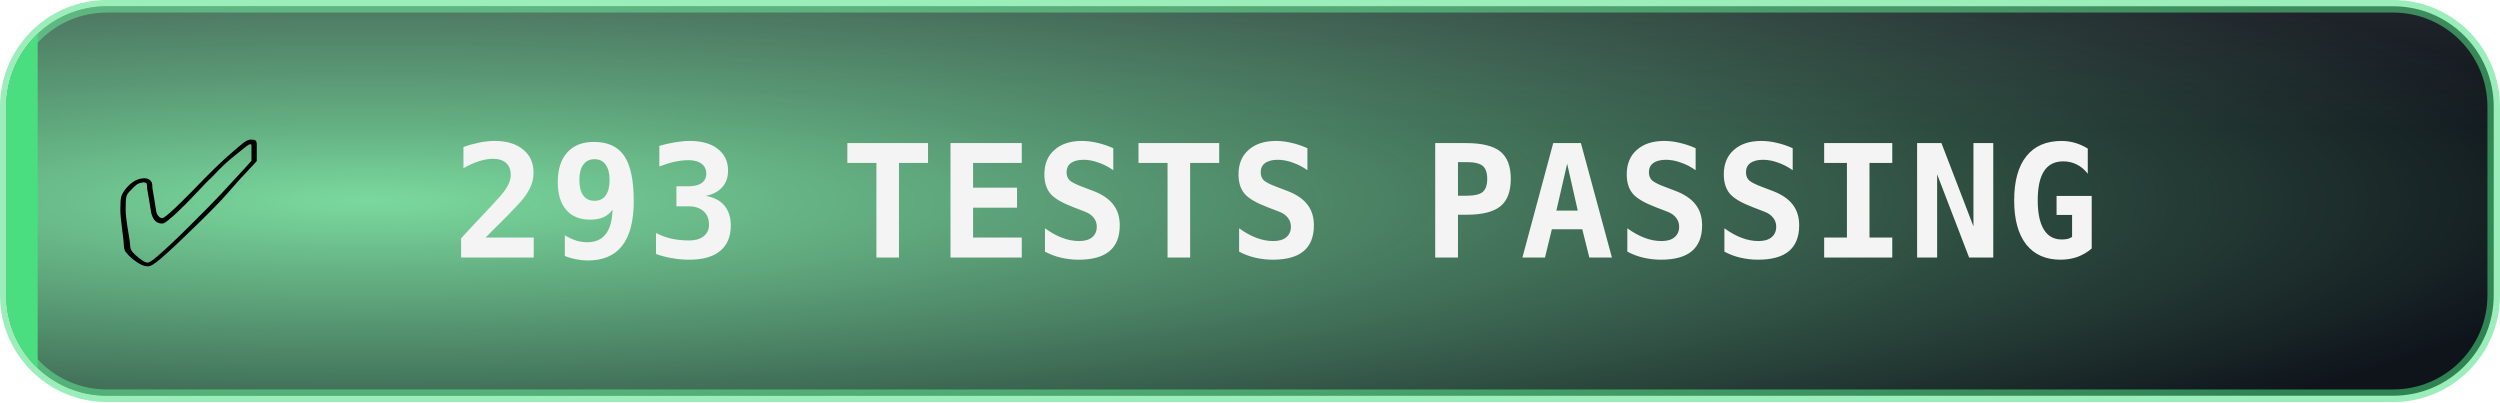
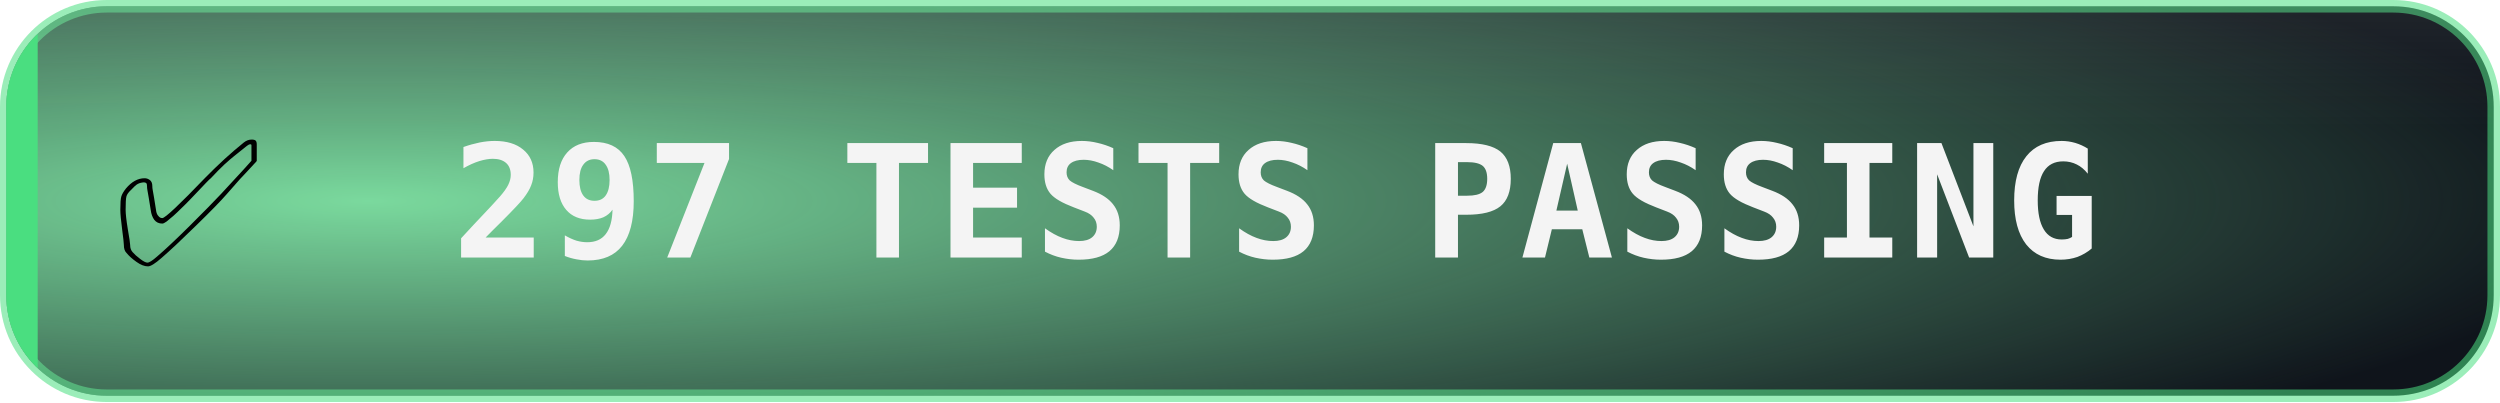
- <svg xmlns="http://www.w3.org/2000/svg" viewBox="0 0 199 32" width="199" height="32" role="img" aria-label="293 TESTS PASSING">
+ <svg xmlns="http://www.w3.org/2000/svg" viewBox="0 0 199 32" width="199" height="32" role="img" aria-label="297 TESTS PASSING">
  <defs>
    <linearGradient id="g" x1="0" y1="0" x2="0" y2="1">
      <stop offset="0" stop-color="#ffffff" stop-opacity="0.07" />
      <stop offset="0.6" stop-color="#ffffff" stop-opacity="0" />
    </linearGradient>
    <radialGradient id="h" cx="0.15" cy="0.5" r="0.9">
      <stop offset="0" stop-color="#86efac" stop-opacity="0.9" />
      <stop offset="1" stop-color="#86efac" stop-opacity="0" />
    </radialGradient>
    <clipPath id="c">
      <rect x="0.5" y="0.5" width="198" height="31" rx="8" />
    </clipPath>
  </defs>
  <rect x="0.5" y="0.5" width="198" height="31" rx="8" fill="#0f141b" stroke="#4ade80" stroke-opacity="0.55" stroke-width="1" />
  <g clip-path="url(#c)">
    <rect x="0" y="0" width="199" height="32" fill="url(#h)" />
    <rect x="0.5" y="0.5" width="198" height="16" fill="url(#g)" />
  </g>
  <rect x="0" y="0" width="3" height="32" fill="#4ade80" clip-path="url(#c)" />
  <text x="15" y="21" text-anchor="middle" font-size="14">✅</text>
-   <text x="36" y="20.5" font-family="'JetBrains Mono','Cascadia Code',ui-monospace,'SF Mono',Menlo,Consolas,monospace" font-size="12.5" font-weight="700" letter-spacing="0.2" fill="#f4f4f4">293 TESTS PASSING</text>
+   <text x="36" y="20.5" font-family="'JetBrains Mono','Cascadia Code',ui-monospace,'SF Mono',Menlo,Consolas,monospace" font-size="12.5" font-weight="700" letter-spacing="0.2" fill="#f4f4f4">297 TESTS PASSING</text>
</svg>
